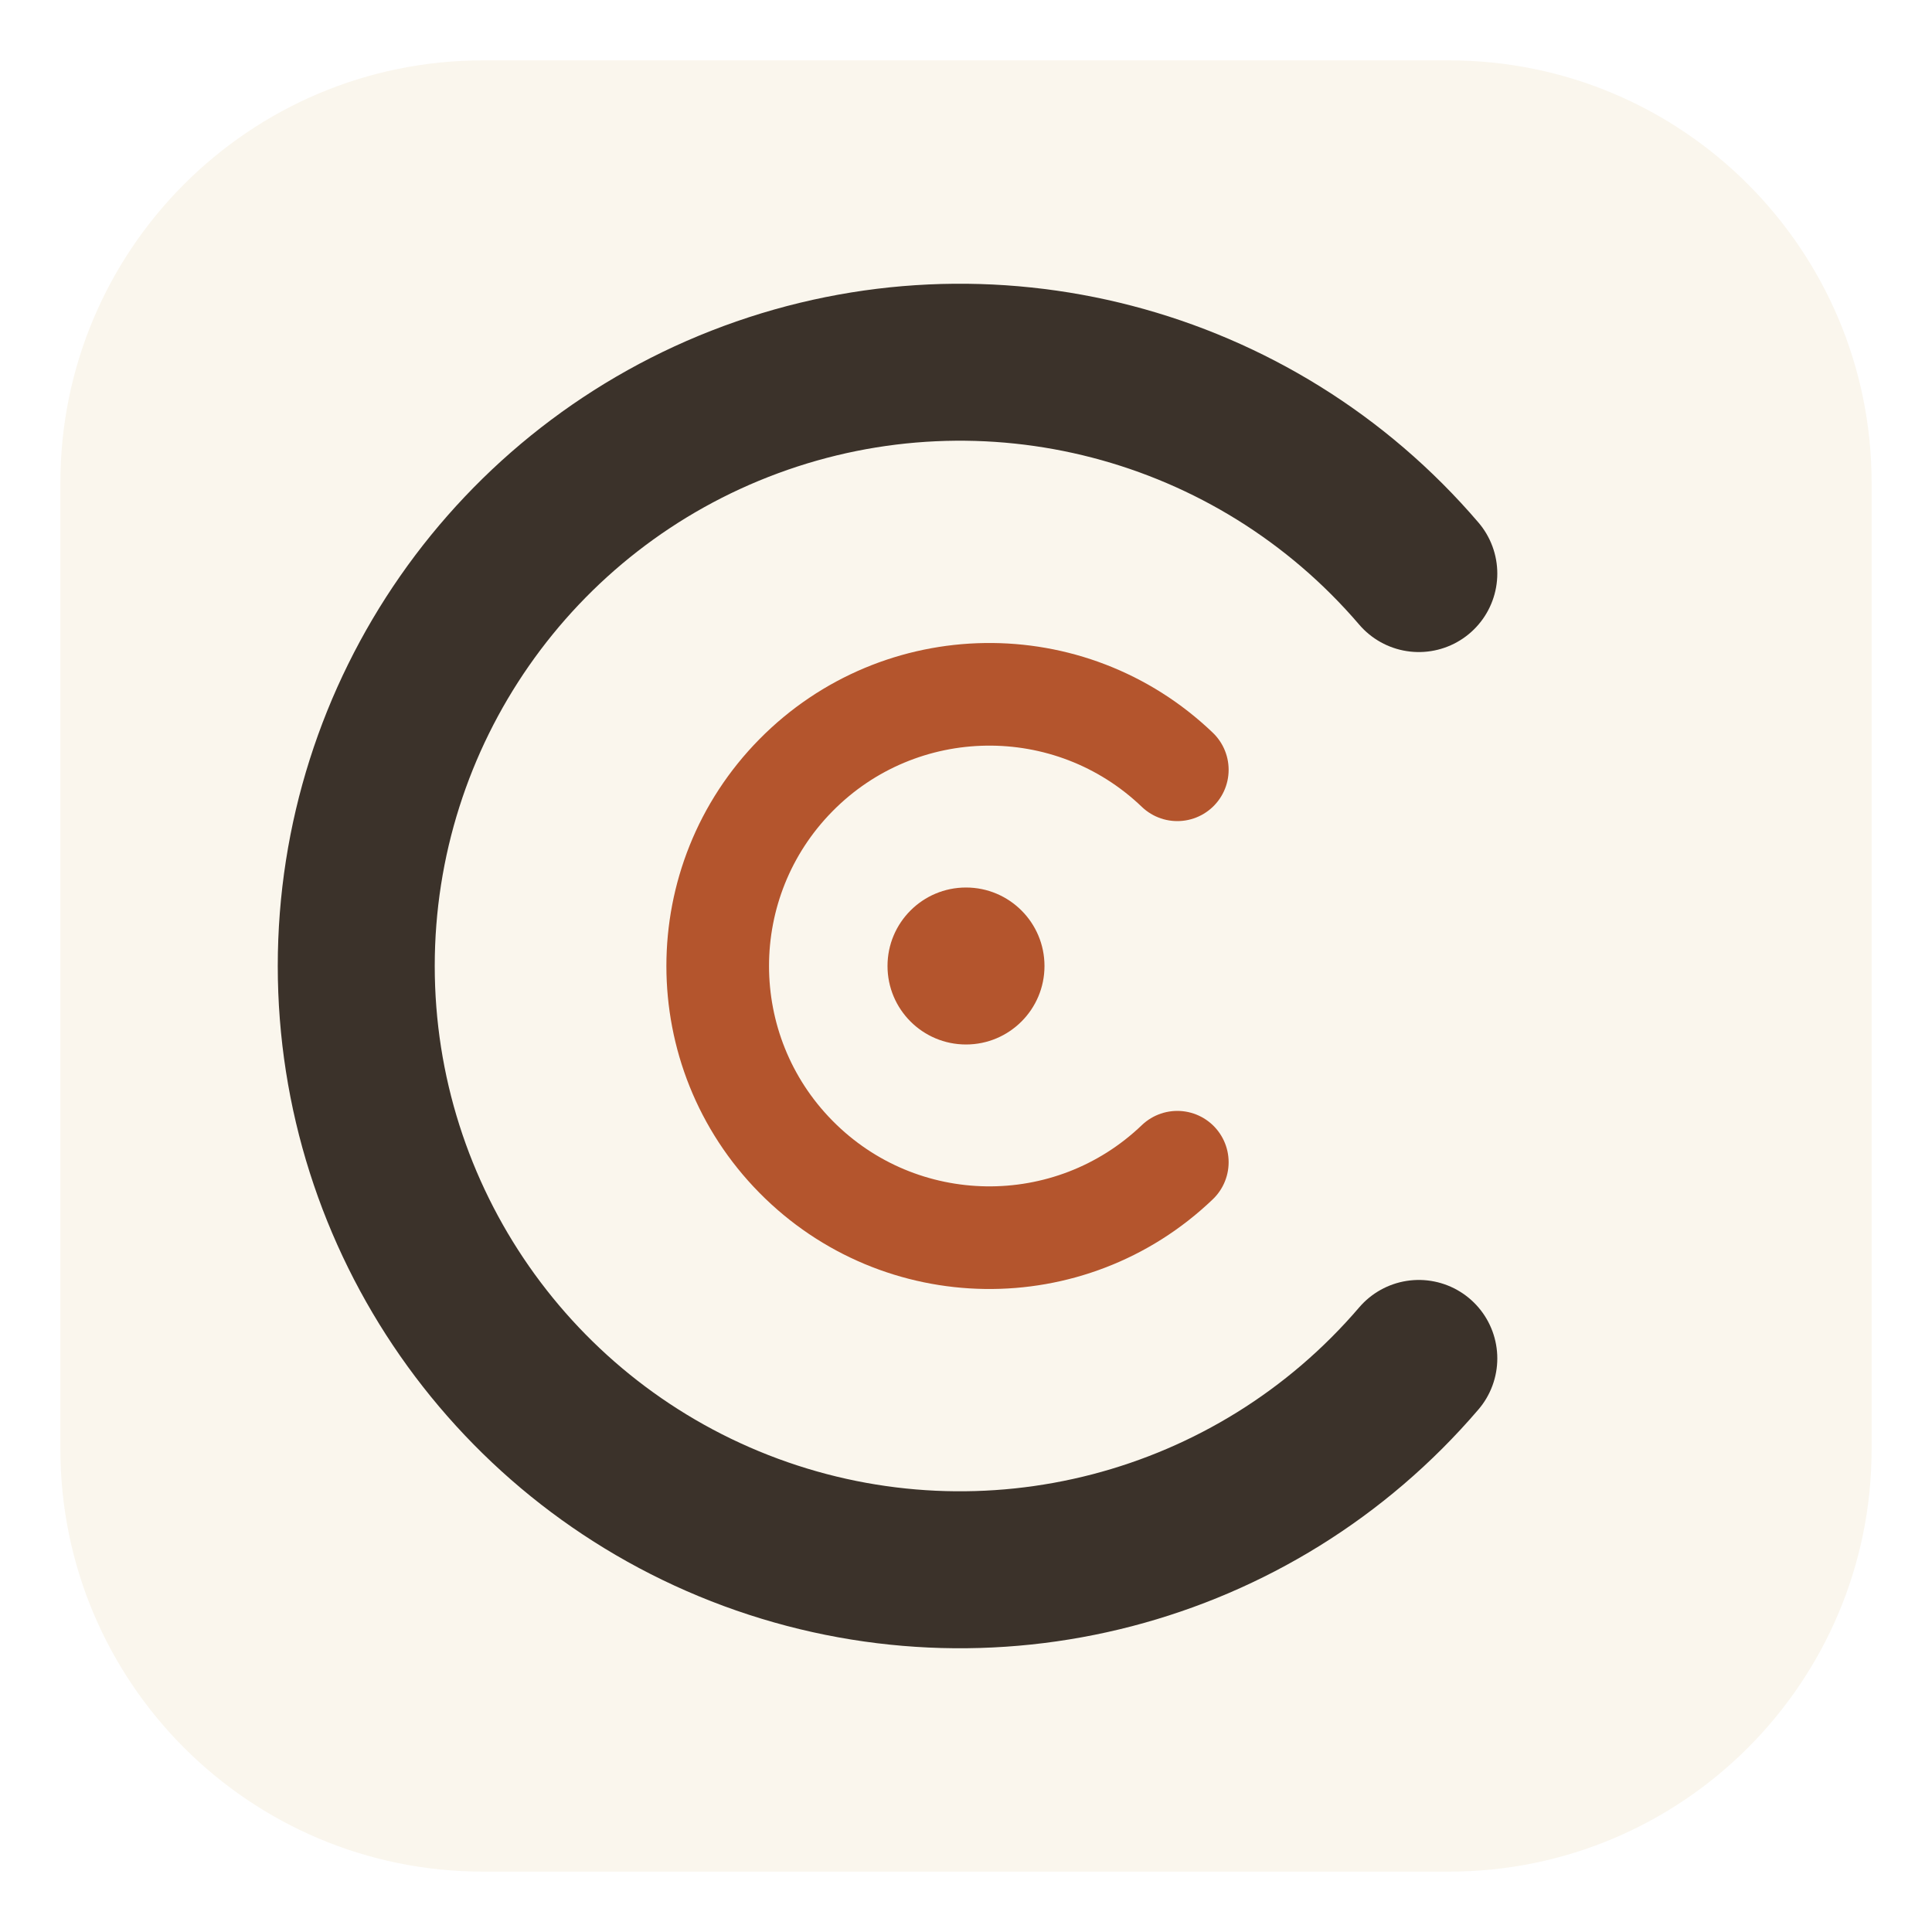
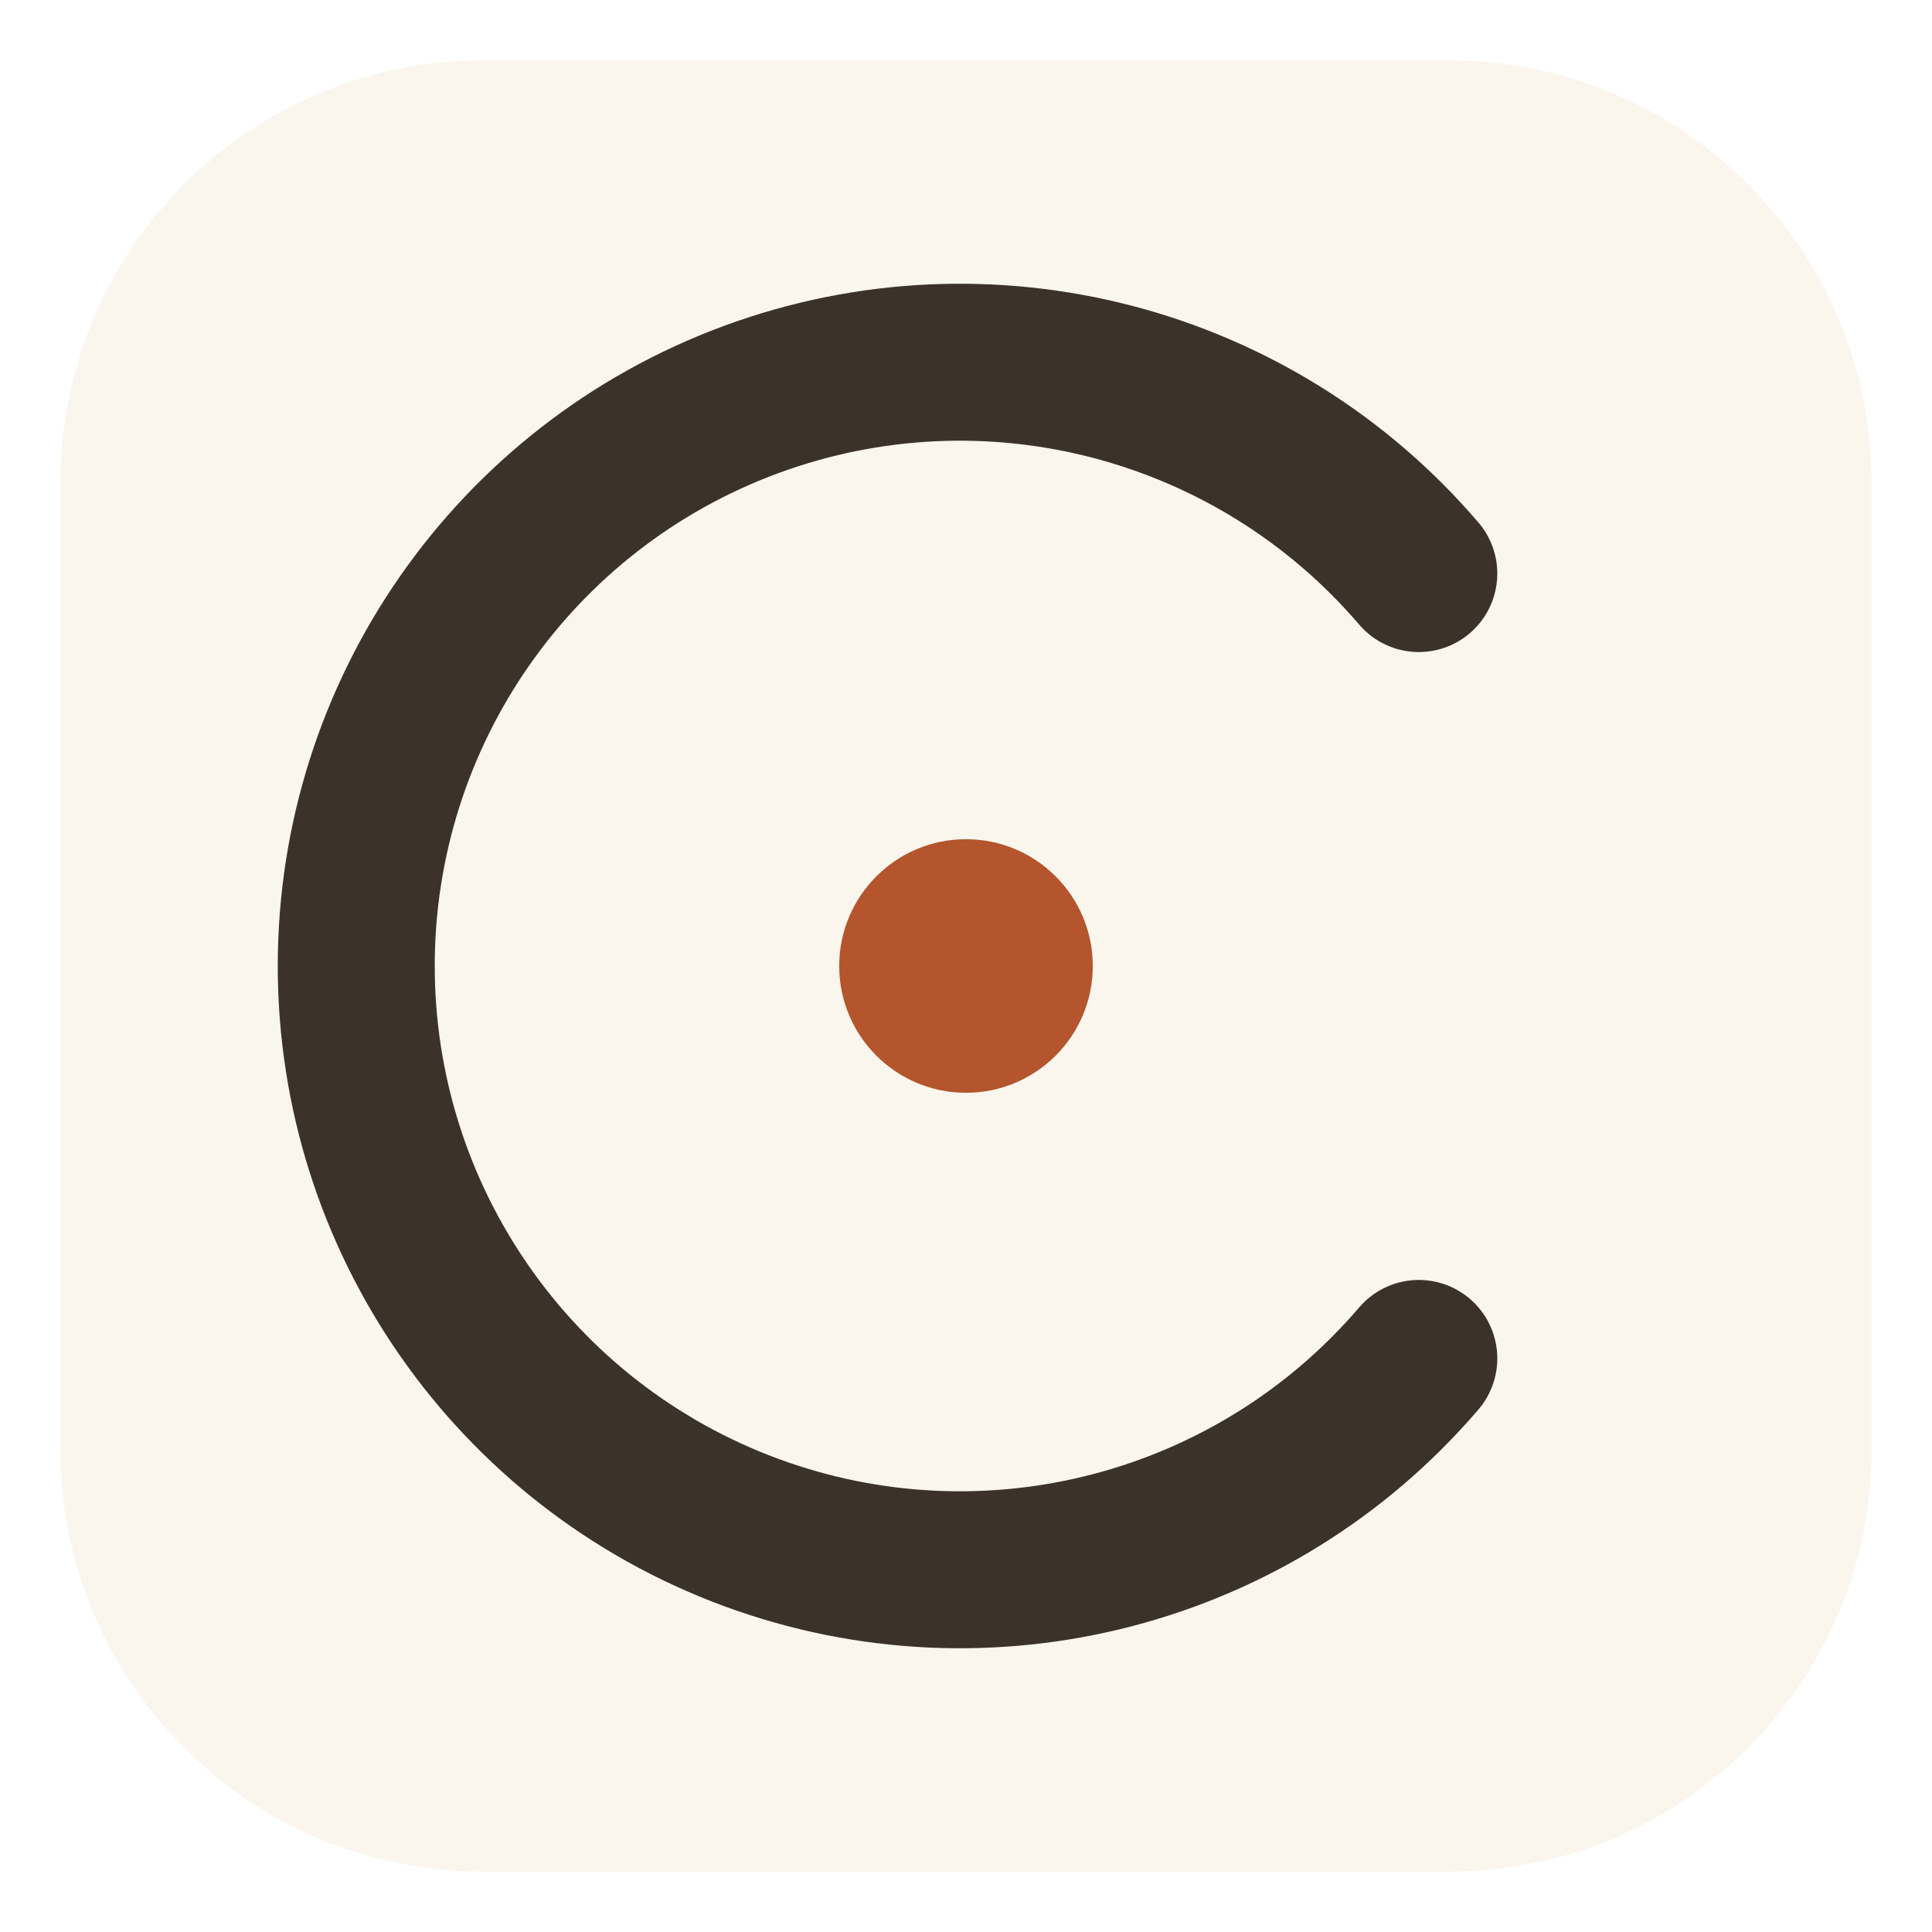
<svg xmlns="http://www.w3.org/2000/svg" viewBox="0 0 64 64">
  <rect x="2" y="2" width="60" height="60" rx="14" fill="#FAF6ED" />
  <g fill="none" stroke-linecap="round">
    <path d="M47 19 A20 20 0 1 0 47 45" stroke="#3B322A" stroke-width="5.2" />
-     <path d="M39 25.5 A9 9 0 1 0 39 38.5" stroke="#B4552D" stroke-width="3.4" />
-     <circle cx="32" cy="32" r="2.6" fill="#B4552D" />
+     <circle cx="32" cy="32" r="4.2" fill="#B4552D" />
  </g>
</svg>
